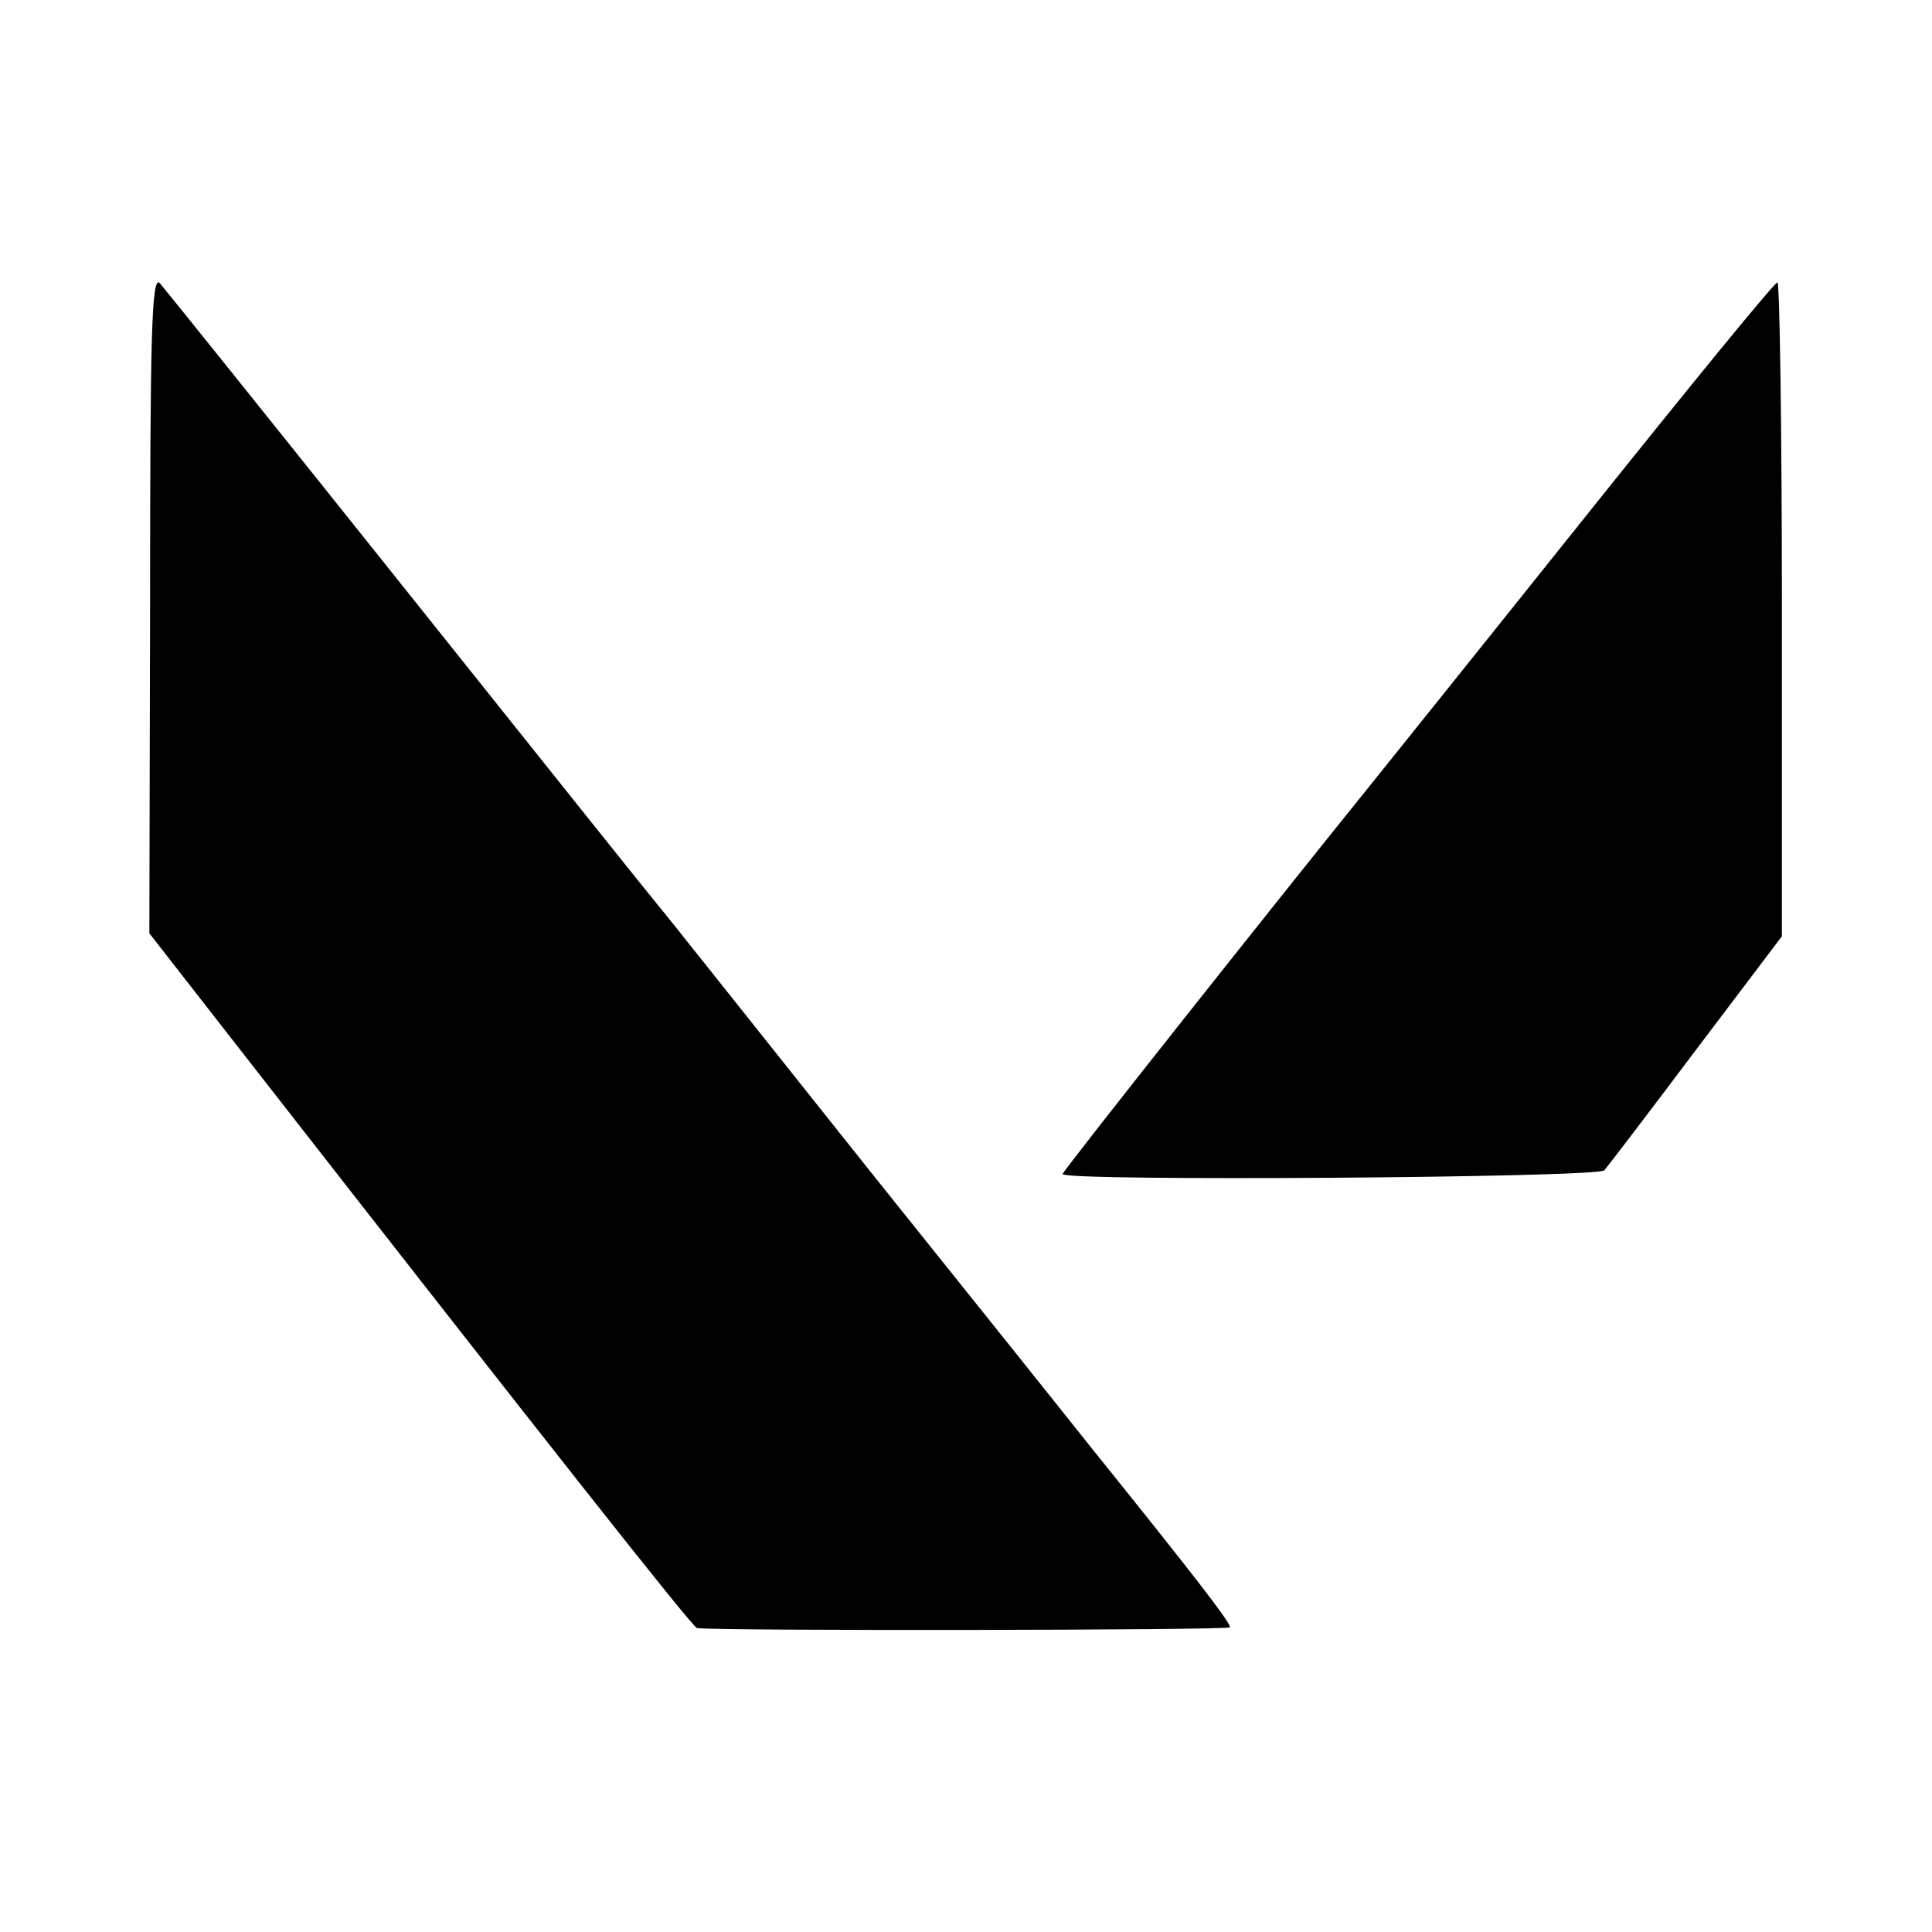
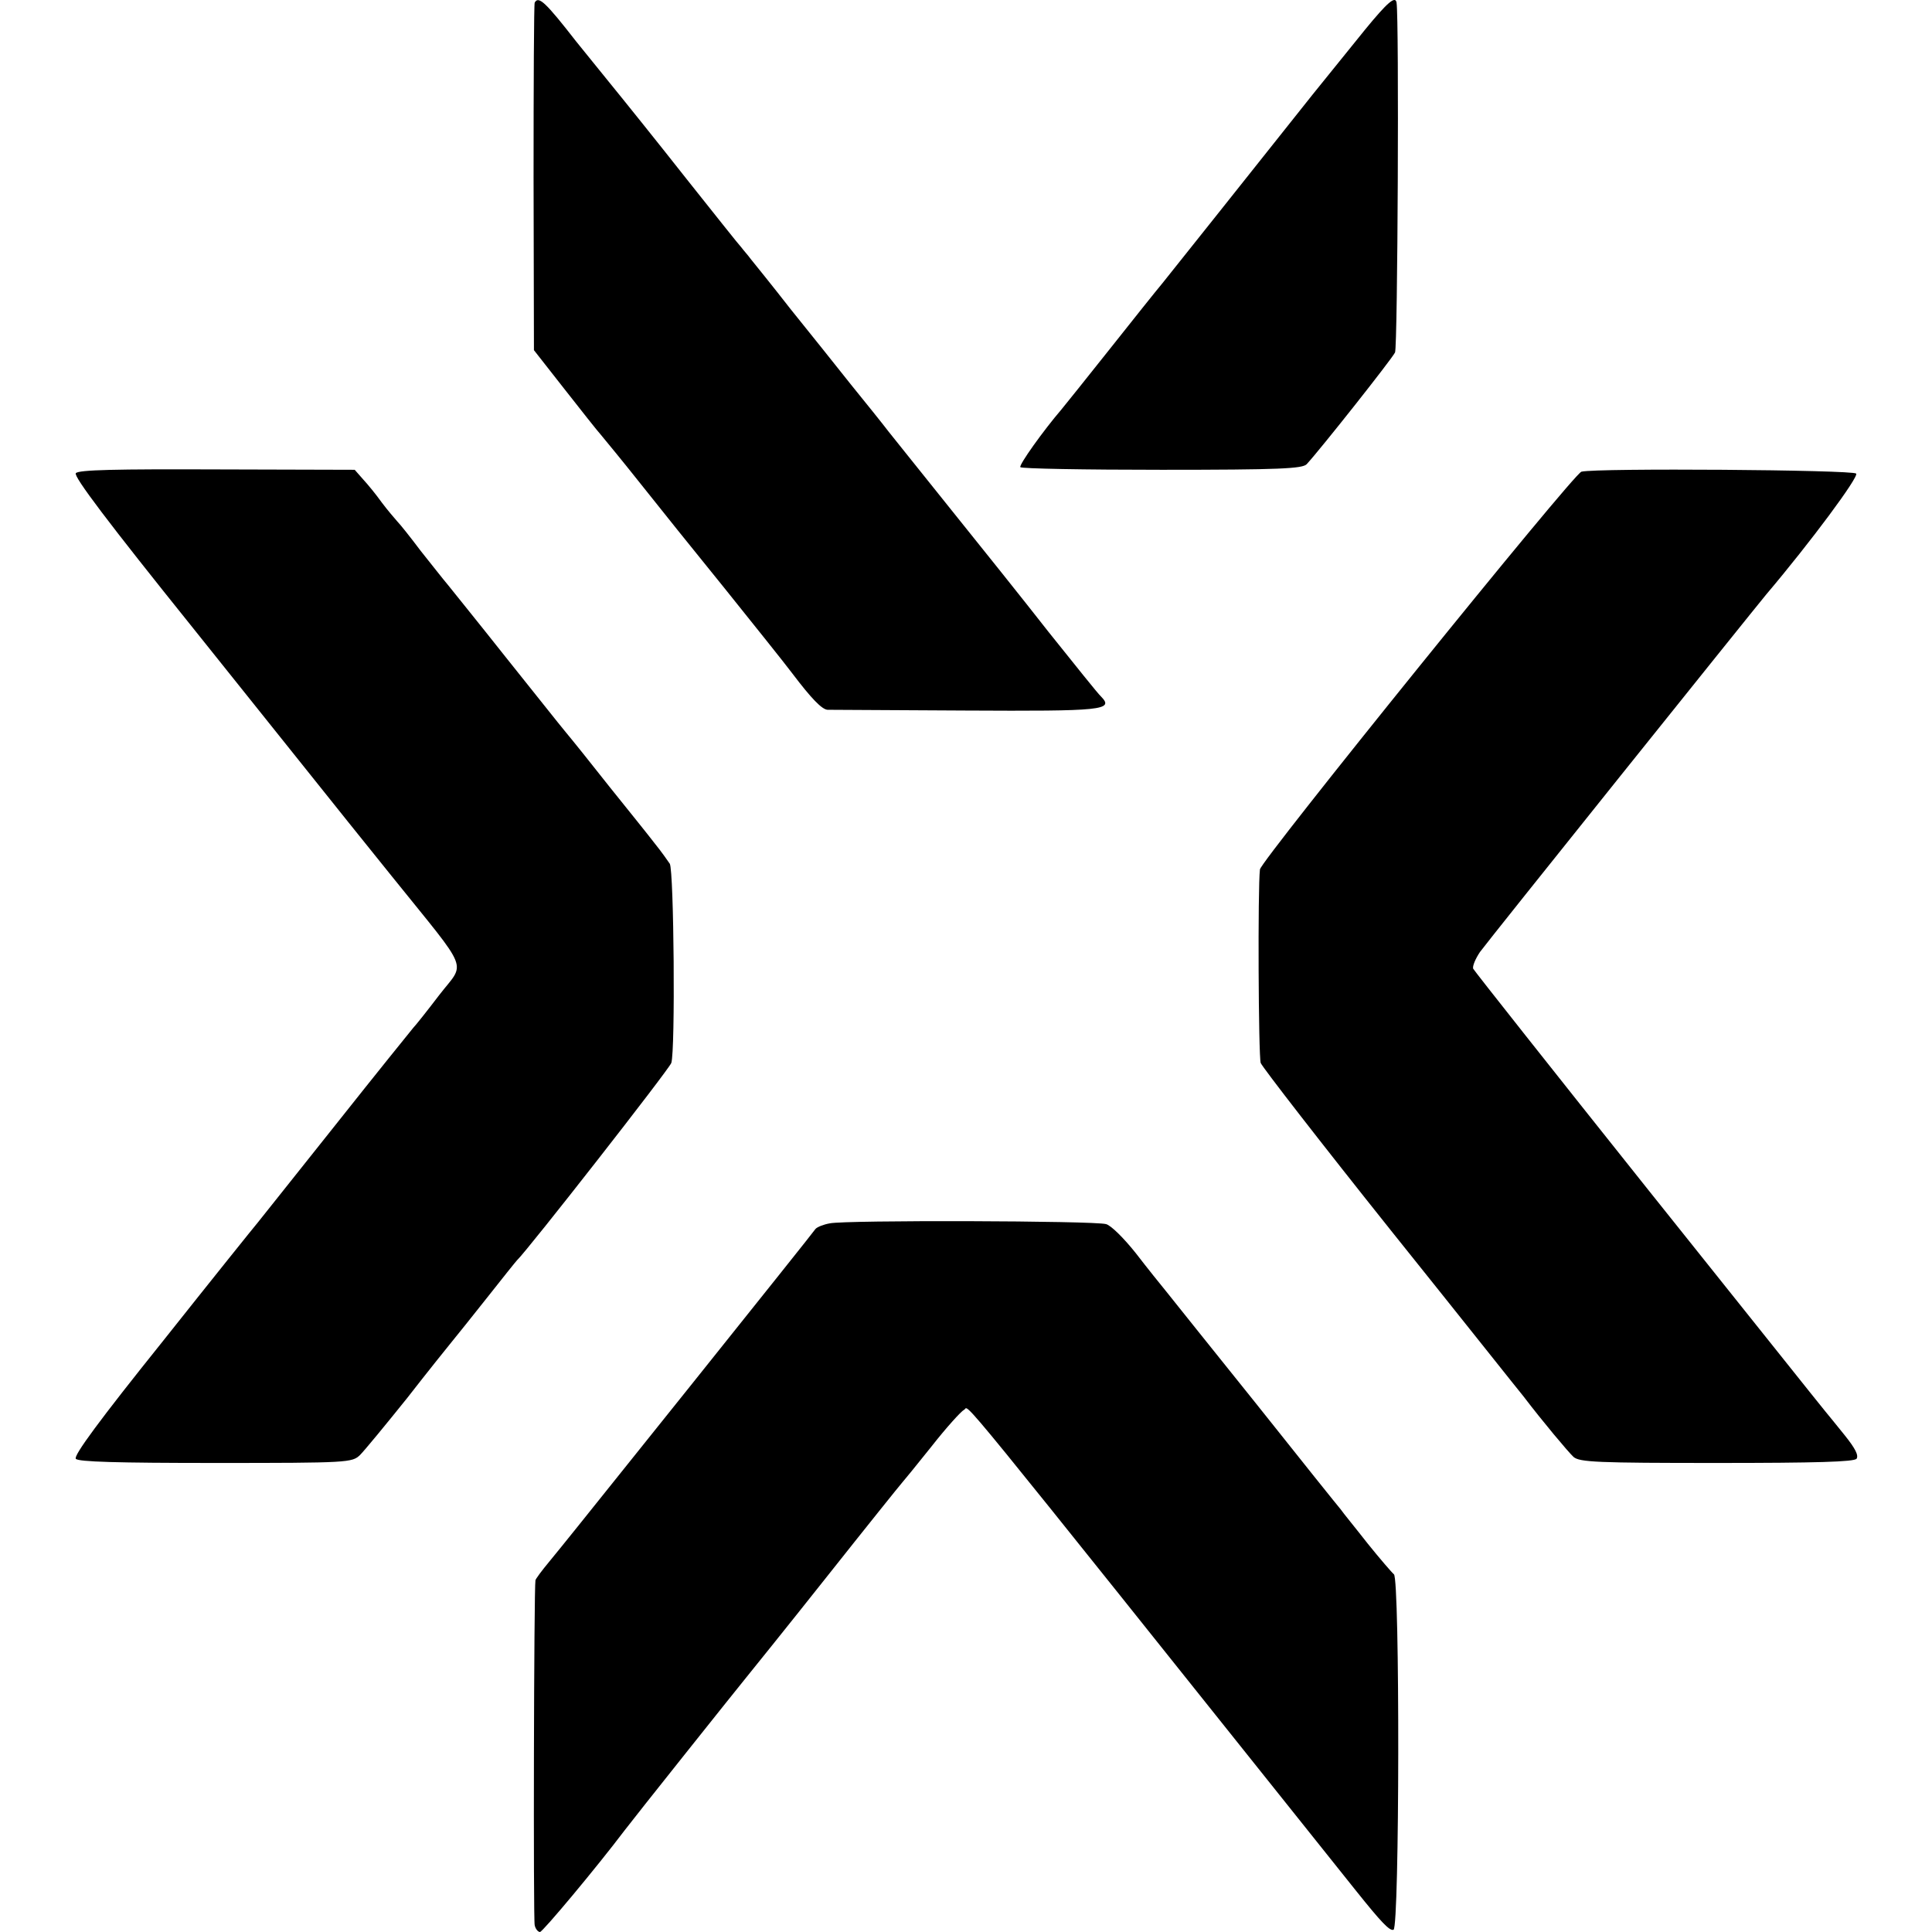
- <svg xmlns="http://www.w3.org/2000/svg" version="1.0" width="260pt" height="260pt" viewBox="0 0 260 260" preserveAspectRatio="xMidYMid meet">
-   <g transform="translate(0,260) scale(0.1,-0.1)" fill="#000000" stroke="none">
-     <path d="M202 1788 l-1 -444 117 -150 c419 -537 614 -784 620 -785 31 -4 715 -3 717 1 3 4 -49 71 -185 240 -15 19 -150 188 -300 375 -149 187 -276 347 -283 355 -7 8 -158 197 -336 420 -178 223 -329 411 -336 419 -11 11 -13 -70 -13 -431z" />
-     <path d="M2125 1894 c-143 -179 -270 -337 -282 -352 -122 -151 -413 -518 -413 -522 0 -10 719 -5 729 5 5 6 61 79 124 163 l115 152 0 440 c0 242 -3 440 -6 440 -4 0 -124 -147 -267 -326z" />
+ <svg xmlns="http://www.w3.org/2000/svg" version="1.0" width="512pt" height="512pt" viewBox="0 0 512 512" preserveAspectRatio="xMidYMid meet">
+   <g transform="translate(0,512) scale(0.1,-0.1)" fill="#000000" stroke="none">
+     <path d="M1417 5113 c-2 -5 -3 -213 -3 -464 l1 -457 80 -102 c44 -56 88 -112 98 -123 10 -12 57 -69 103 -127 46 -58 147 -184 225 -280 77 -96 158 -197 179 -225 50 -66 78 -95 93 -96 7 0 171 -1 365 -2 365 -2 395 1 360 37 -8 7 -70 85 -139 171 -68 87 -185 233 -259 325 -74 92 -148 185 -165 206 -16 21 -61 77 -100 125 -38 48 -110 138 -160 200 -49 63 -97 122 -105 132 -8 11 -20 24 -25 31 -6 6 -71 88 -145 181 -74 94 -168 211 -208 260 -40 50 -79 97 -85 105 -81 104 -100 122 -110 103z" />
+     <path d="M3618 5042 c-34 -42 -97 -120 -139 -172 -183 -230 -372 -468 -398 -500 -16 -19 -79 -98 -140 -175 -61 -77 -119 -149 -128 -160 -48 -56 -113 -147 -109 -153 2 -4 171 -7 375 -7 314 0 373 3 384 15 36 39 226 279 234 296 7 15 11 885 4 927 -3 19 -24 1 -83 -71z" />
+     <path d="M201 3866 c-7 -8 86 -131 311 -411 176 -220 333 -416 348 -435 15 -19 96 -120 179 -223 210 -261 195 -223 125 -314 -32 -42 -63 -81 -69 -87 -5 -6 -98 -121 -205 -256 -107 -135 -201 -252 -207 -260 -7 -8 -121 -150 -252 -315 -166 -207 -237 -303 -230 -311 6 -8 109 -11 370 -11 353 0 362 1 383 21 12 12 68 80 125 151 56 72 110 139 119 150 9 11 51 63 92 115 41 52 77 97 80 100 27 25 403 506 409 523 11 32 7 509 -4 528 -6 9 -23 33 -40 54 -16 21 -70 88 -119 149 -48 61 -101 127 -117 146 -16 19 -87 109 -160 200 -72 91 -141 176 -152 190 -12 14 -44 55 -72 90 -27 36 -55 71 -62 78 -7 8 -26 30 -41 50 -15 21 -37 48 -50 62 l-22 25 -365 1 c-267 1 -367 -1 -374 -10z" />
+     <path d="M4191 3870 c-21 -5 -849 -1030 -852 -1054 -6 -48 -4 -496 2 -513 5 -12 160 -212 346 -445 186 -232 343 -430 350 -438 51 -67 119 -148 133 -161 16 -14 64 -16 379 -16 266 0 363 3 371 11 6 9 -3 27 -31 62 -22 27 -45 56 -52 64 -7 8 -218 273 -470 588 -252 316 -460 579 -463 585 -2 7 6 26 18 44 20 28 716 896 759 948 117 138 246 312 238 320 -10 10 -687 15 -728 5z" />
+     <path d="M2199 1878 c-17 -3 -34 -10 -38 -15 -3 -5 -150 -189 -326 -409 -354 -442 -330 -412 -379 -472 -20 -24 -37 -47 -37 -50 -4 -19 -6 -900 -2 -914 2 -10 9 -18 14 -18 7 0 150 171 224 269 21 28 296 373 323 406 9 11 105 130 212 265 107 135 197 247 200 250 3 3 38 46 78 96 40 51 79 94 87 98 17 6 -69 112 1038 -1274 68 -85 90 -108 100 -104 16 6 17 931 1 942 -5 4 -37 41 -70 82 -32 41 -65 81 -71 90 -7 8 -108 134 -224 280 -117 146 -224 279 -238 297 -14 17 -51 63 -81 102 -31 39 -66 74 -79 77 -32 9 -690 11 -732 2z" />
  </g>
</svg>
